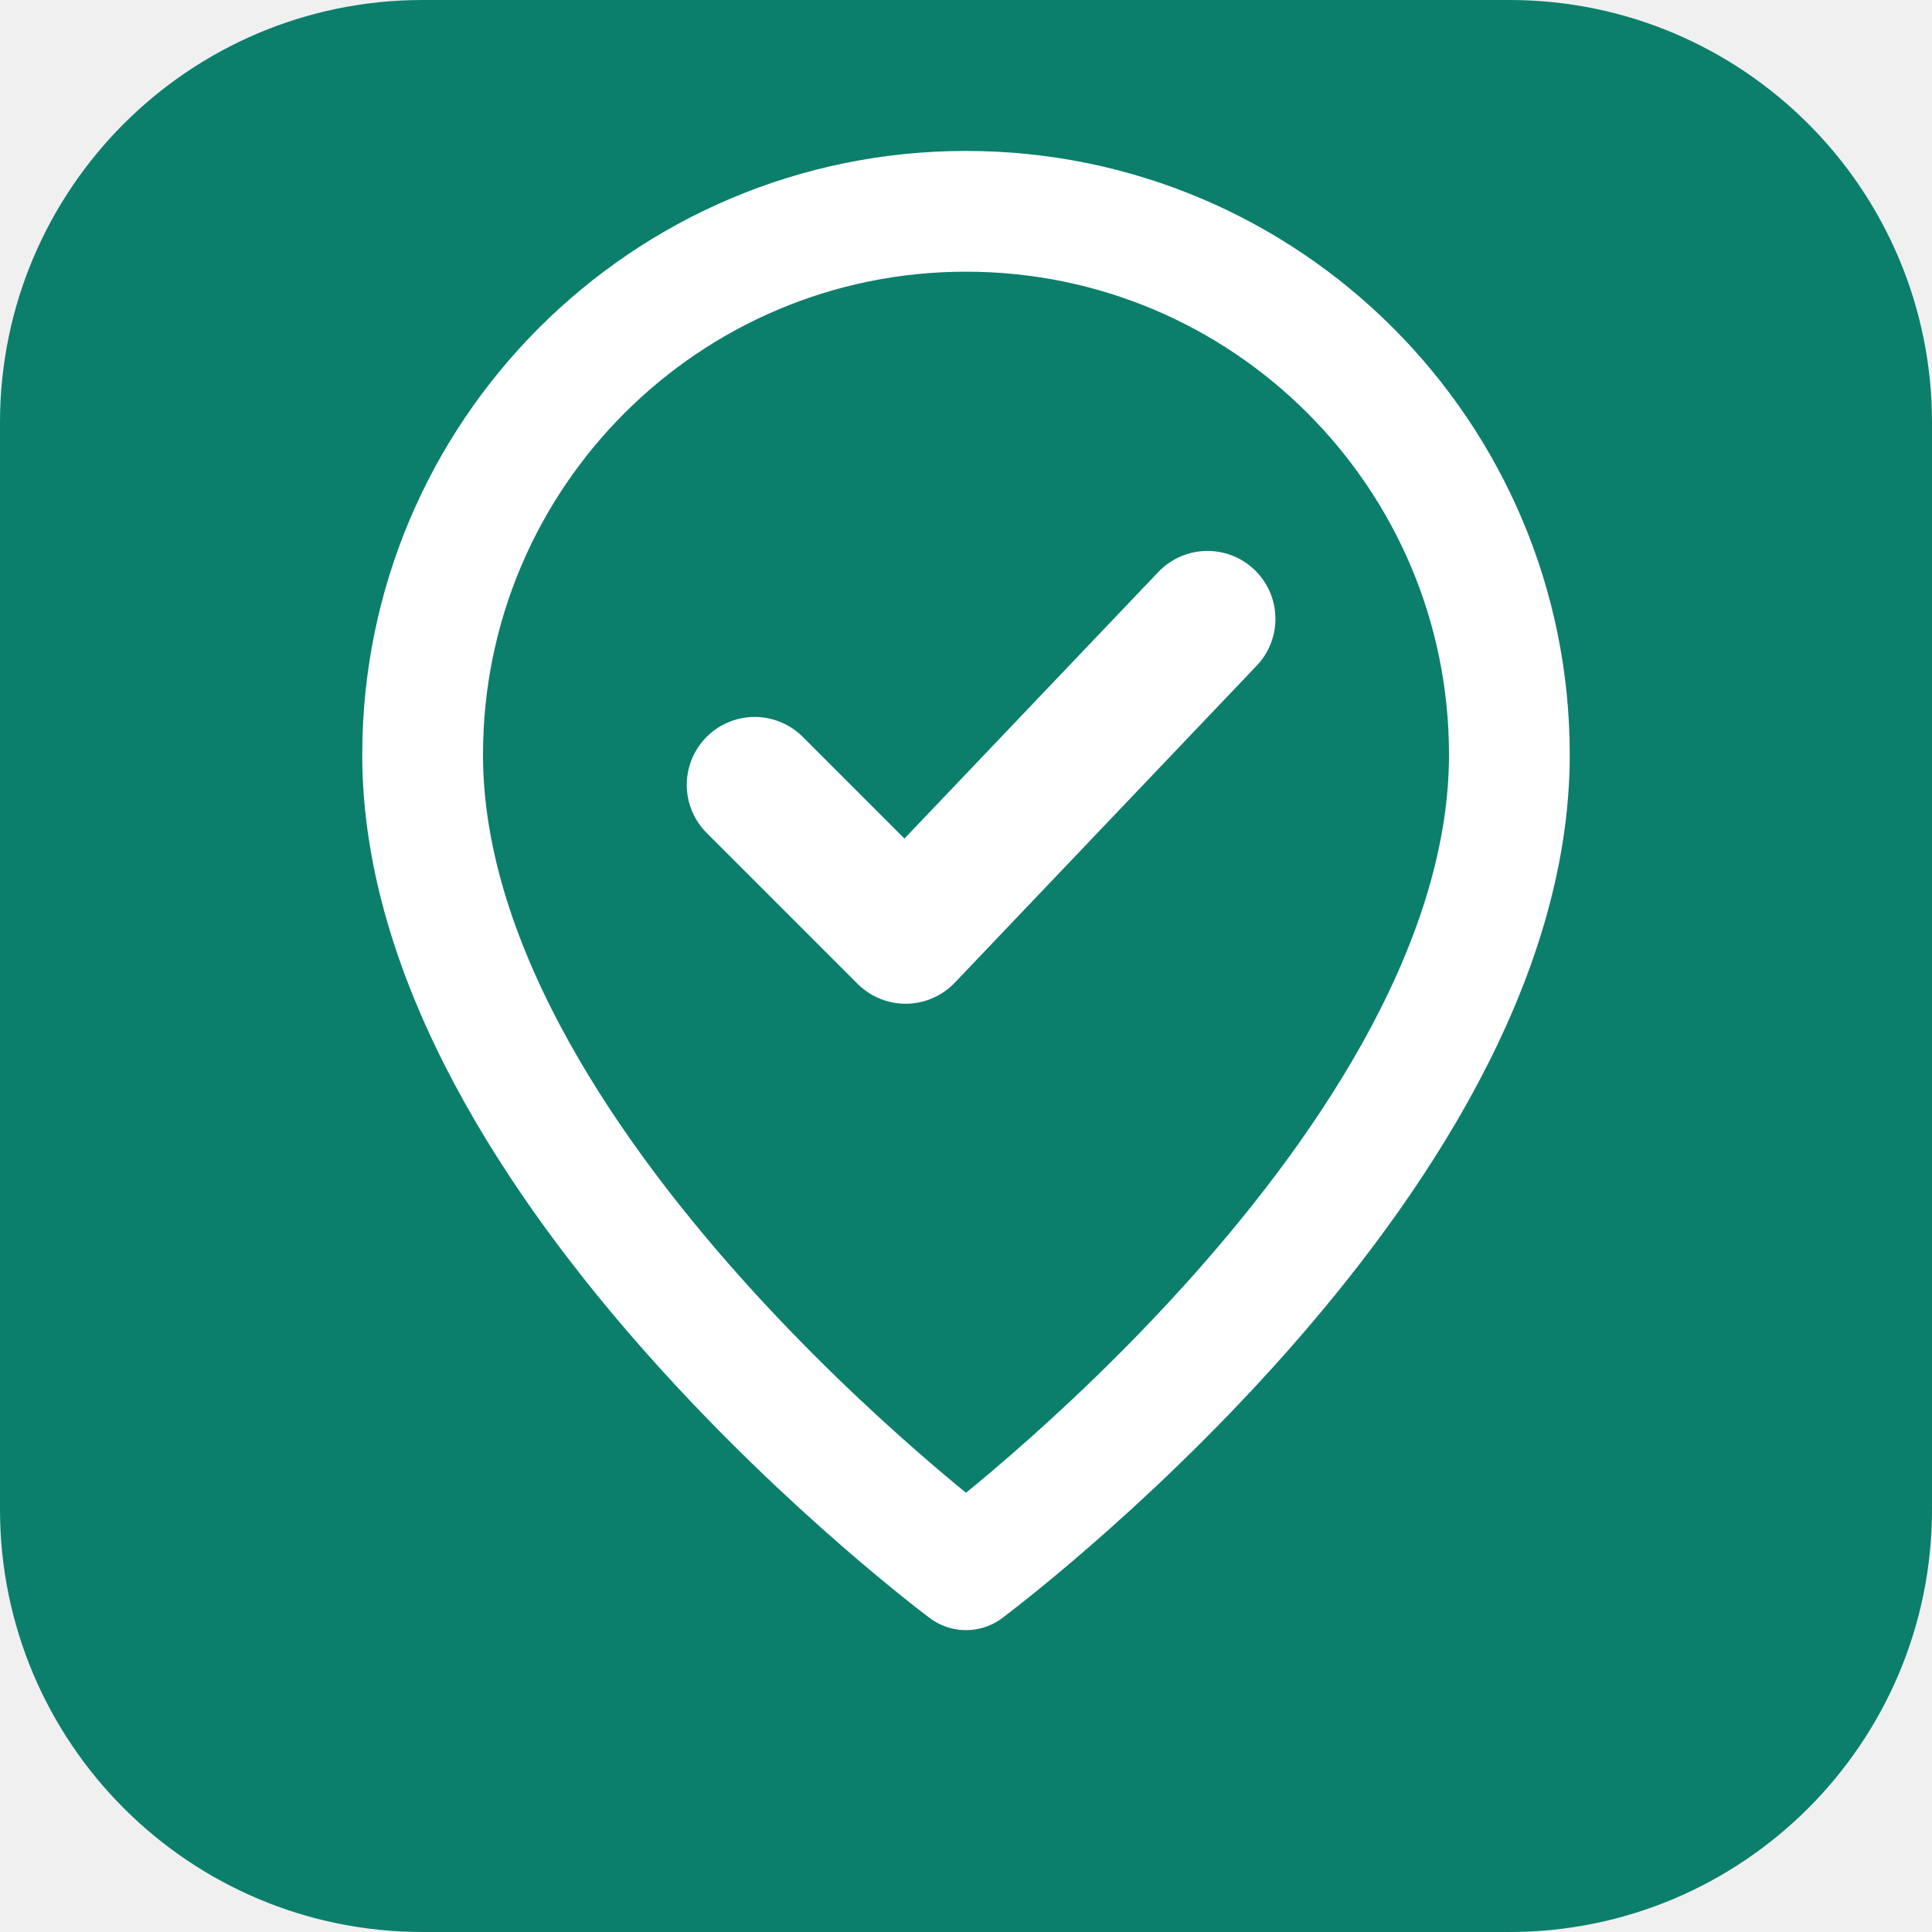
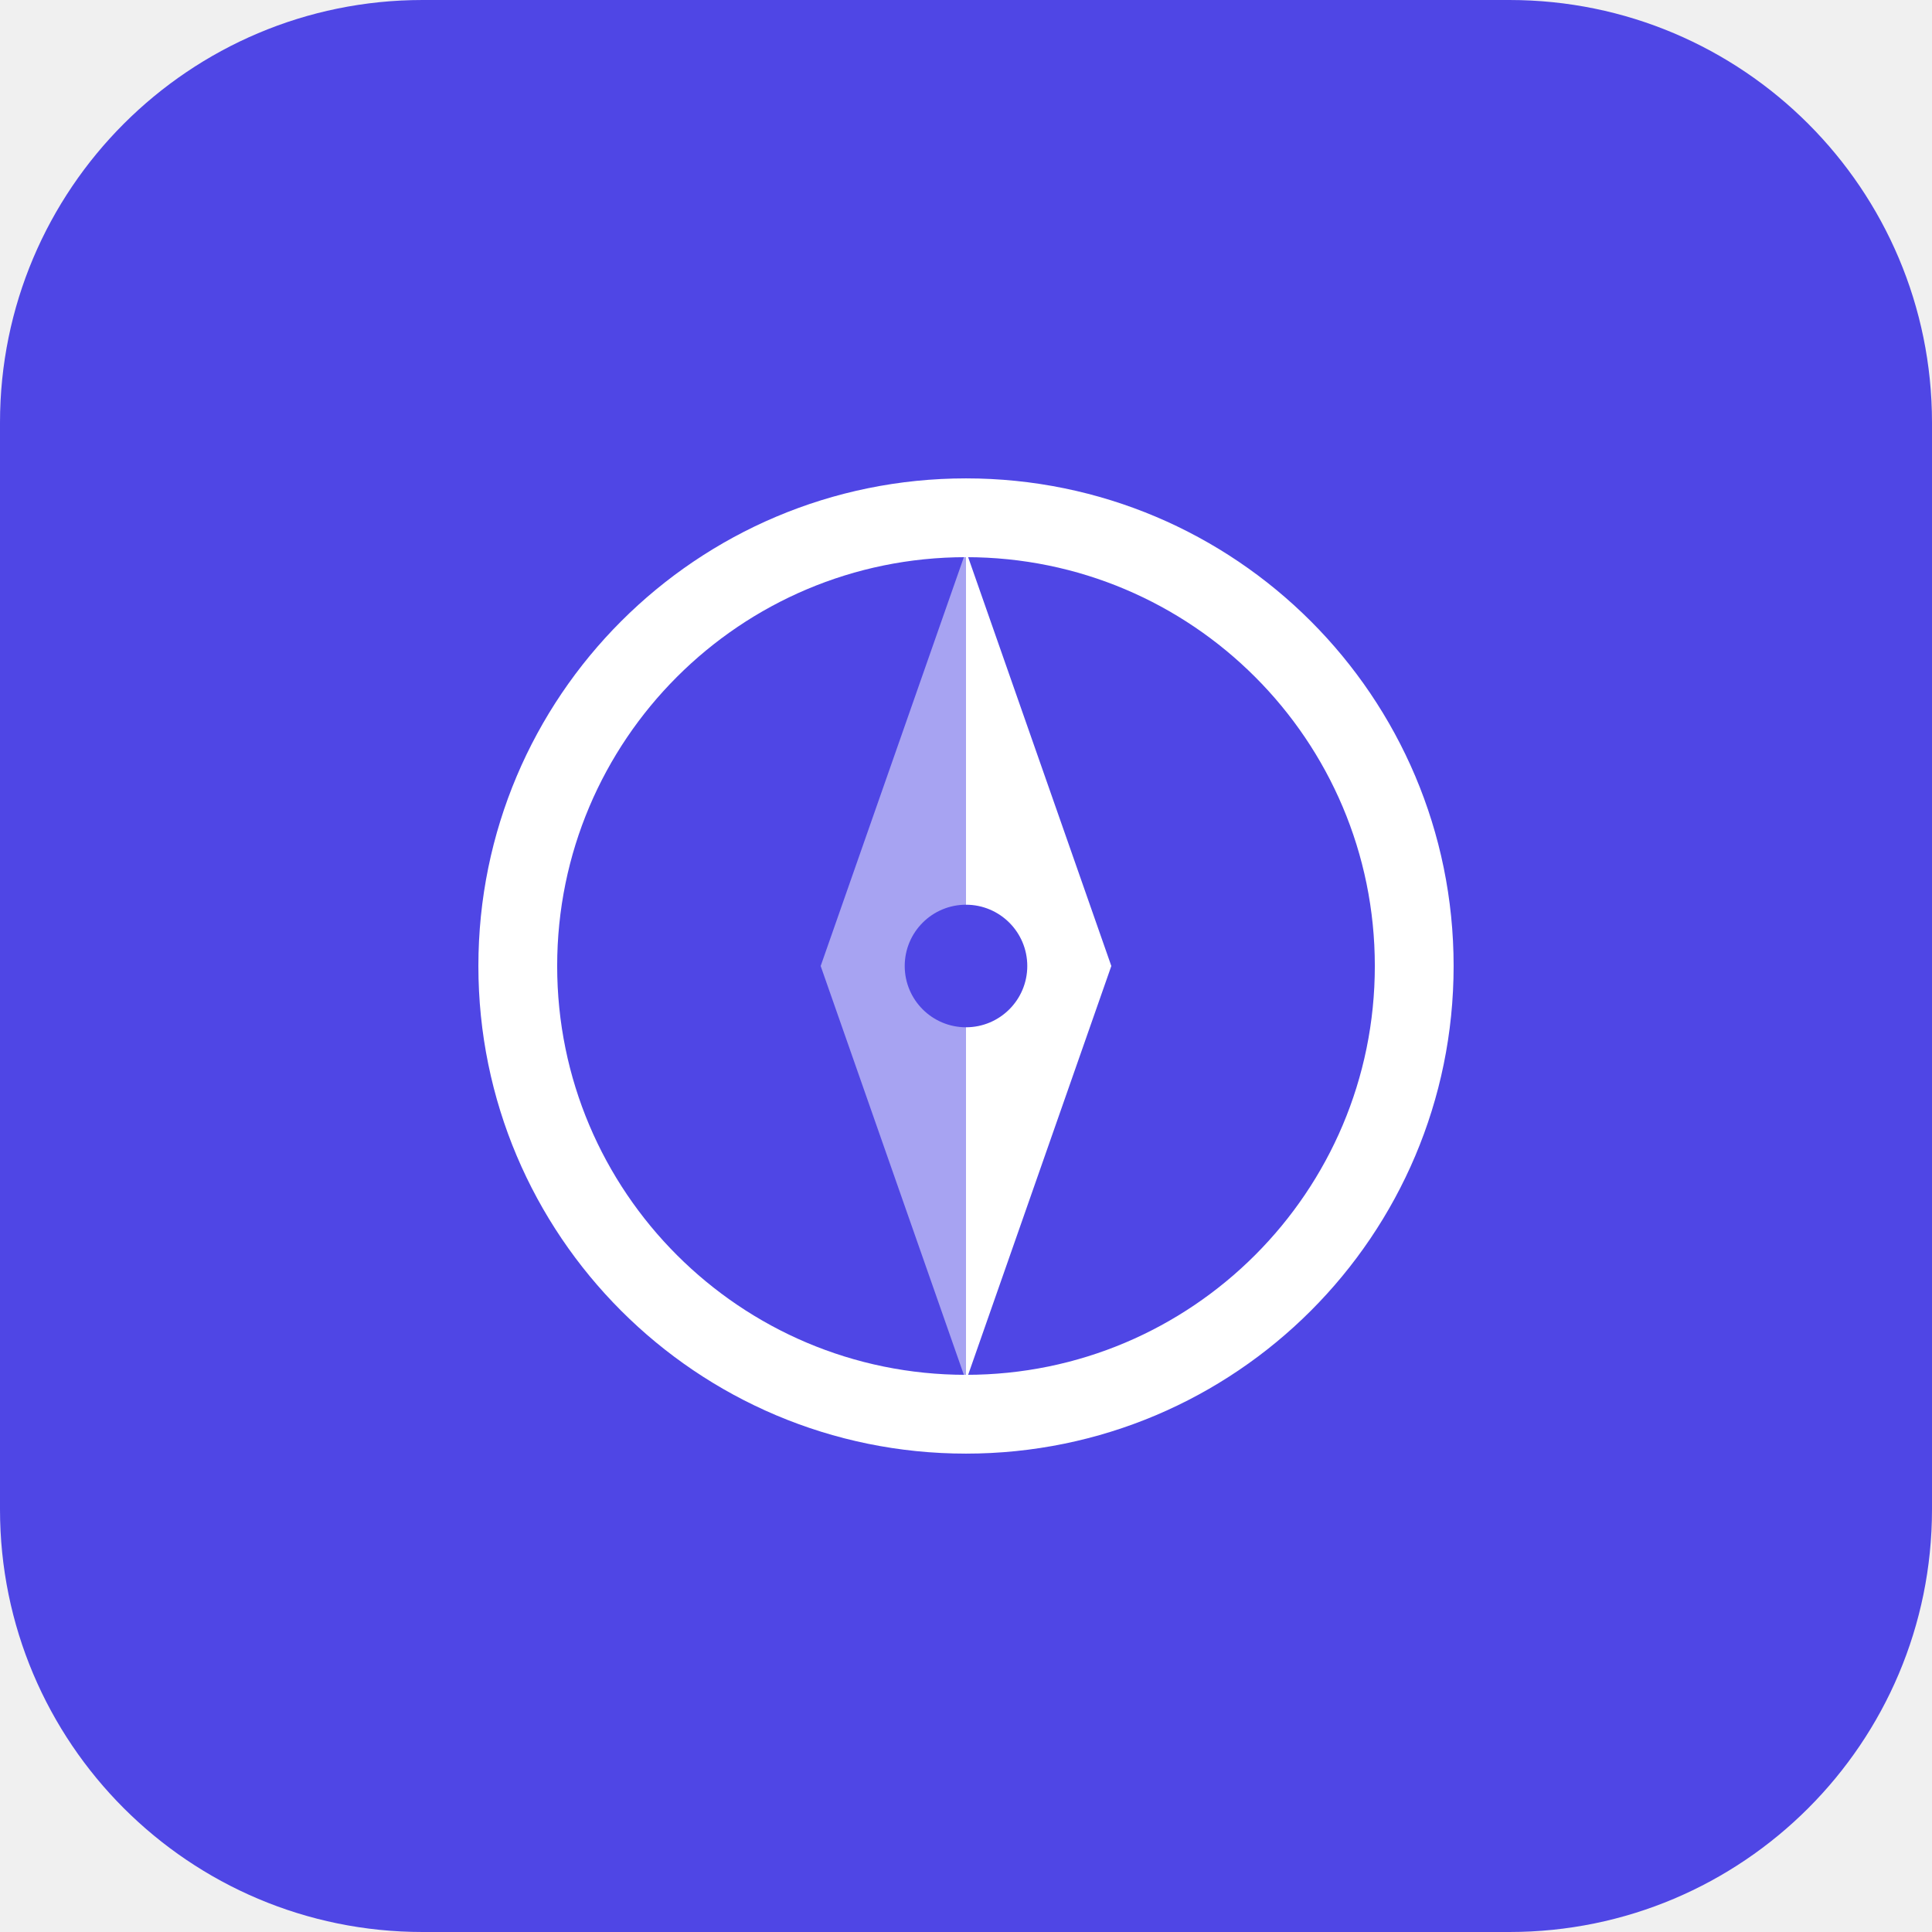
- <svg xmlns="http://www.w3.org/2000/svg" viewBox="0 0 64 64">
-   <rect width="64" height="64" rx="14" fill="#0B7F6B" />
-   <path d="M32 52s18-13.4 18-27A18 18 0 0 0 14 25c0 13.6 18 27 18 27Z" fill="none" stroke="#fff" stroke-width="4" stroke-linejoin="round" />
-   <path d="m25 26 5 5 10-10.5" fill="none" stroke="#fff" stroke-width="4.5" stroke-linecap="round" stroke-linejoin="round" />
+ <svg xmlns="http://www.w3.org/2000/svg" viewBox="0 0 64 64" role="img" aria-label="GovNavigator Ghana">
+   <rect width="64" height="64" rx="14" fill="#4F46E5" />
+   <g transform="translate(32 32) scale(.58) translate(-32 -32)">
+     <circle cx="32" cy="32" r="25.6" fill="none" stroke="#ffffff" stroke-width="4.5" />
+     <polygon points="32,8.3 40.3,32 32,55.7" fill="#ffffff" />
+     <polygon points="32,8.3 23.7,32 32,55.7" fill="#ffffff" opacity=".5" />
+     <circle cx="32" cy="32" r="3.5" fill="#4F46E5" />
+   </g>
</svg>
